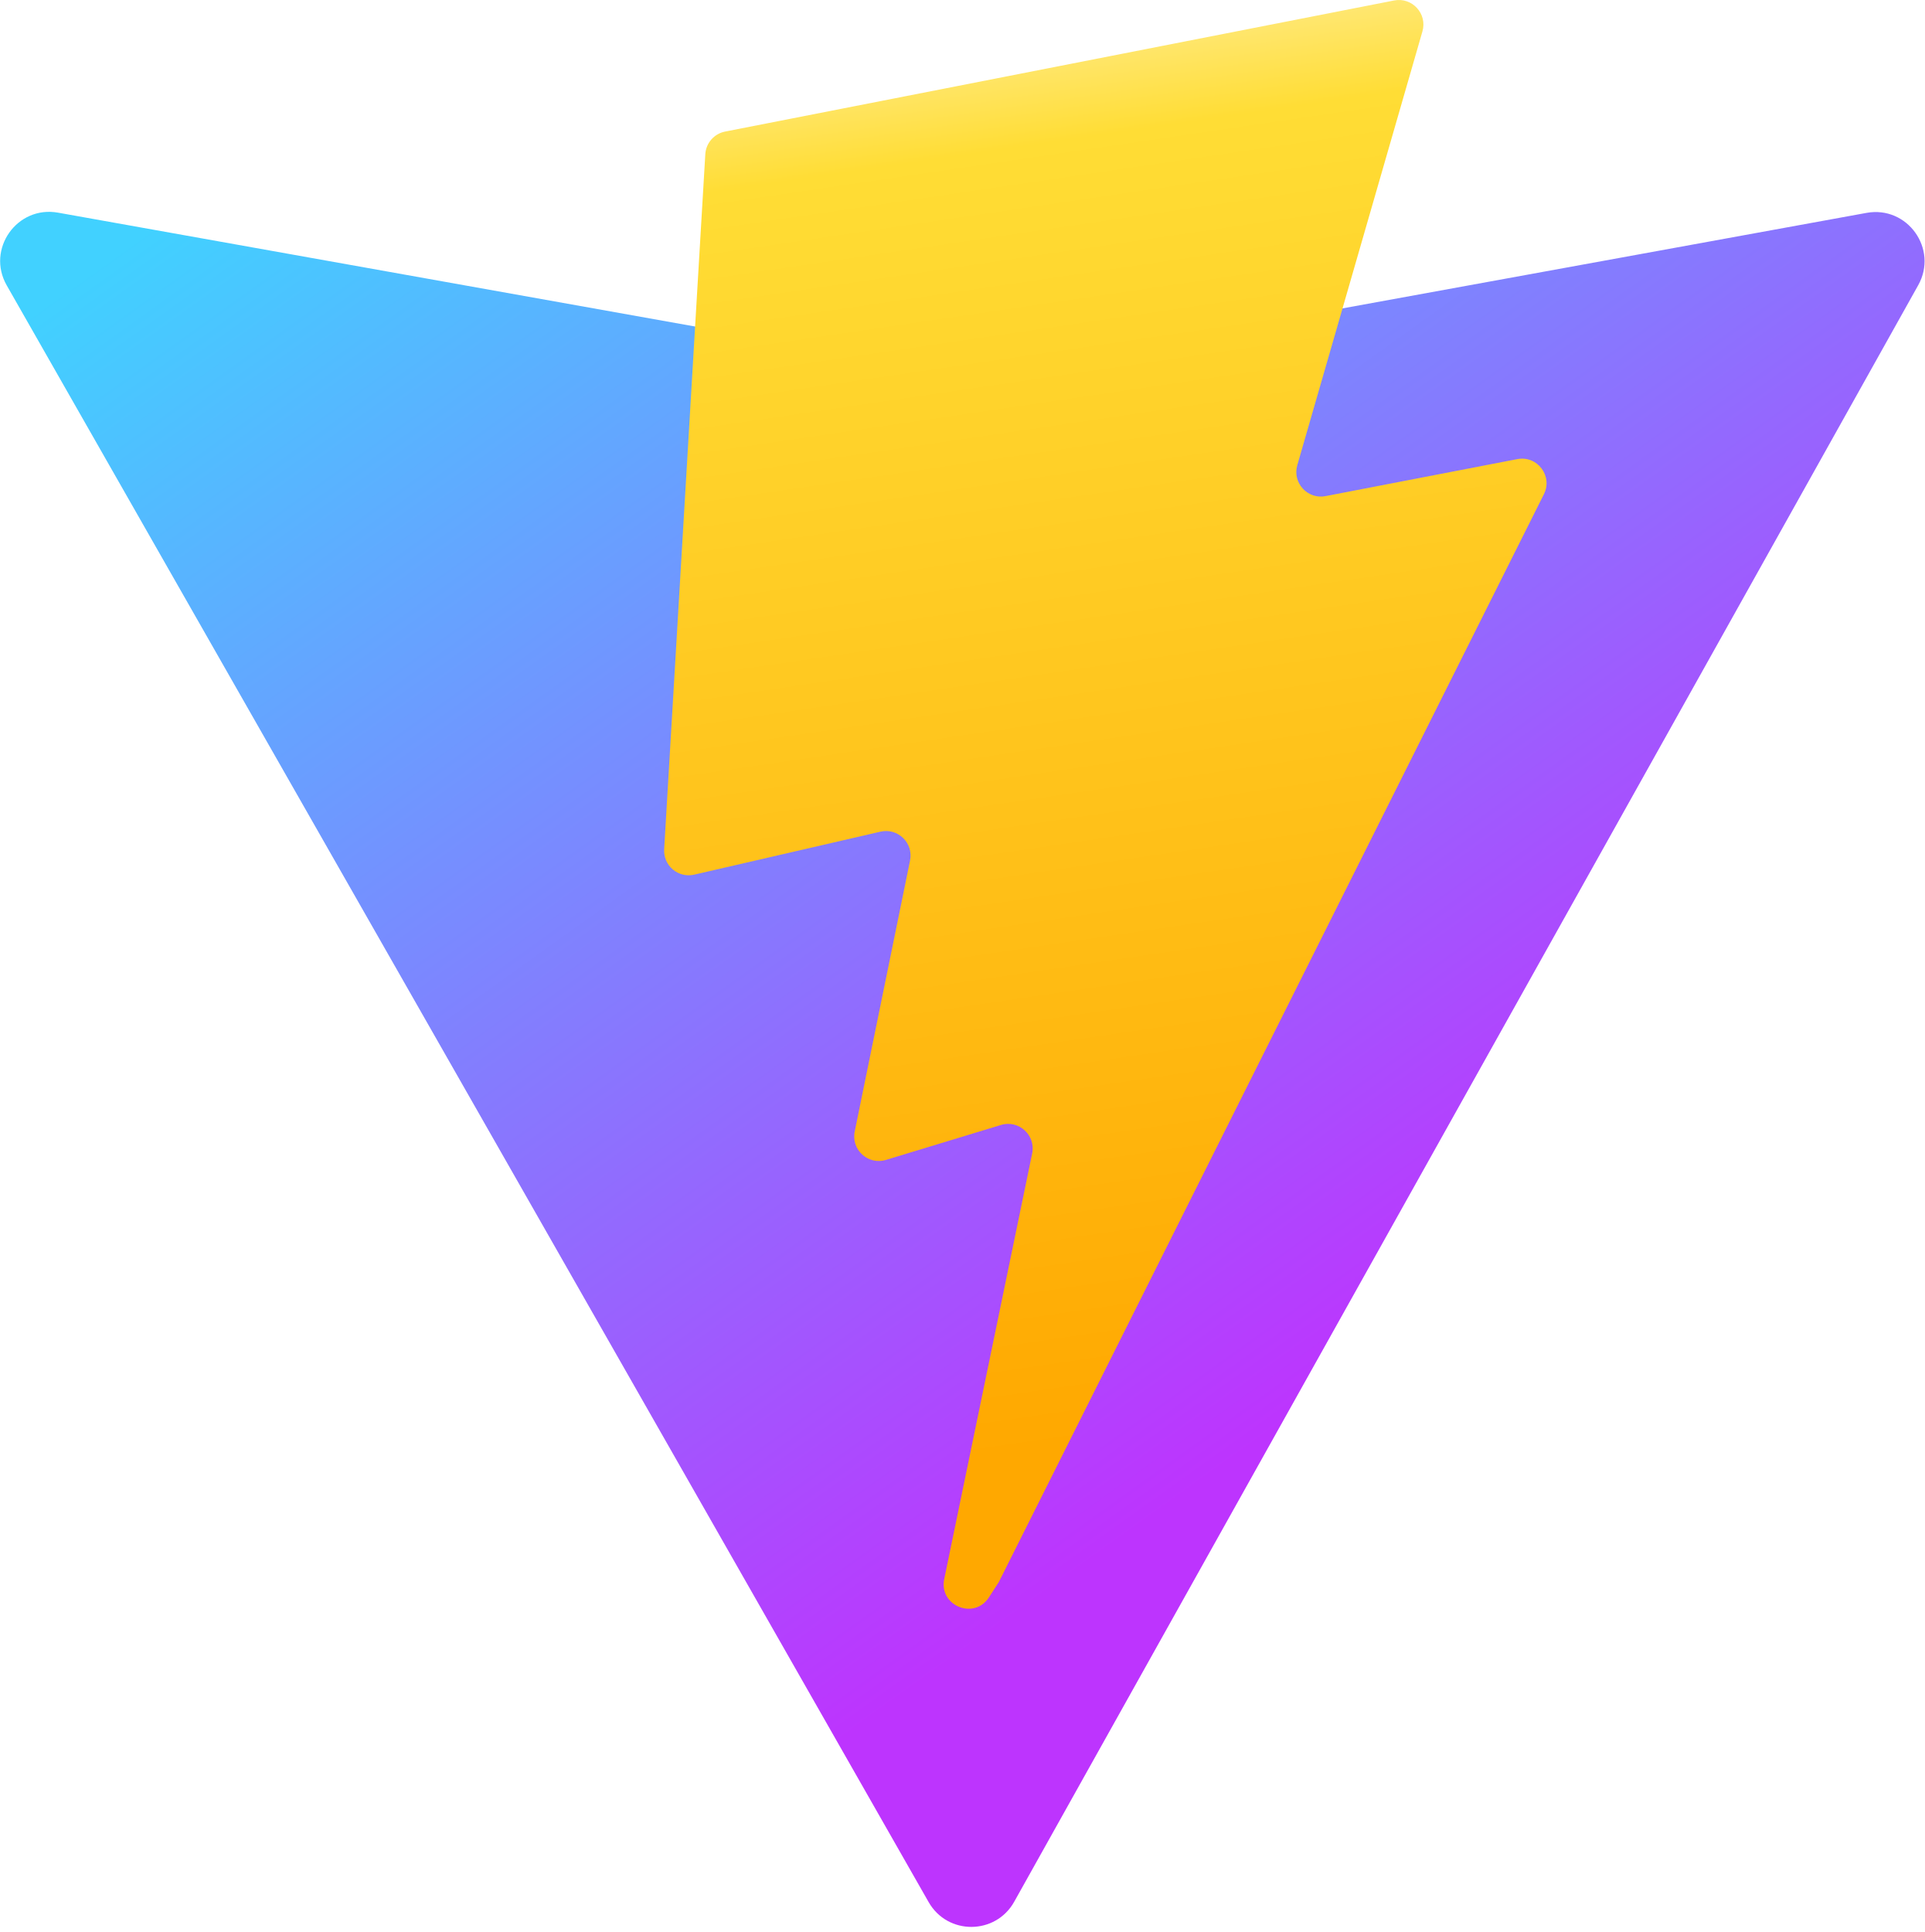
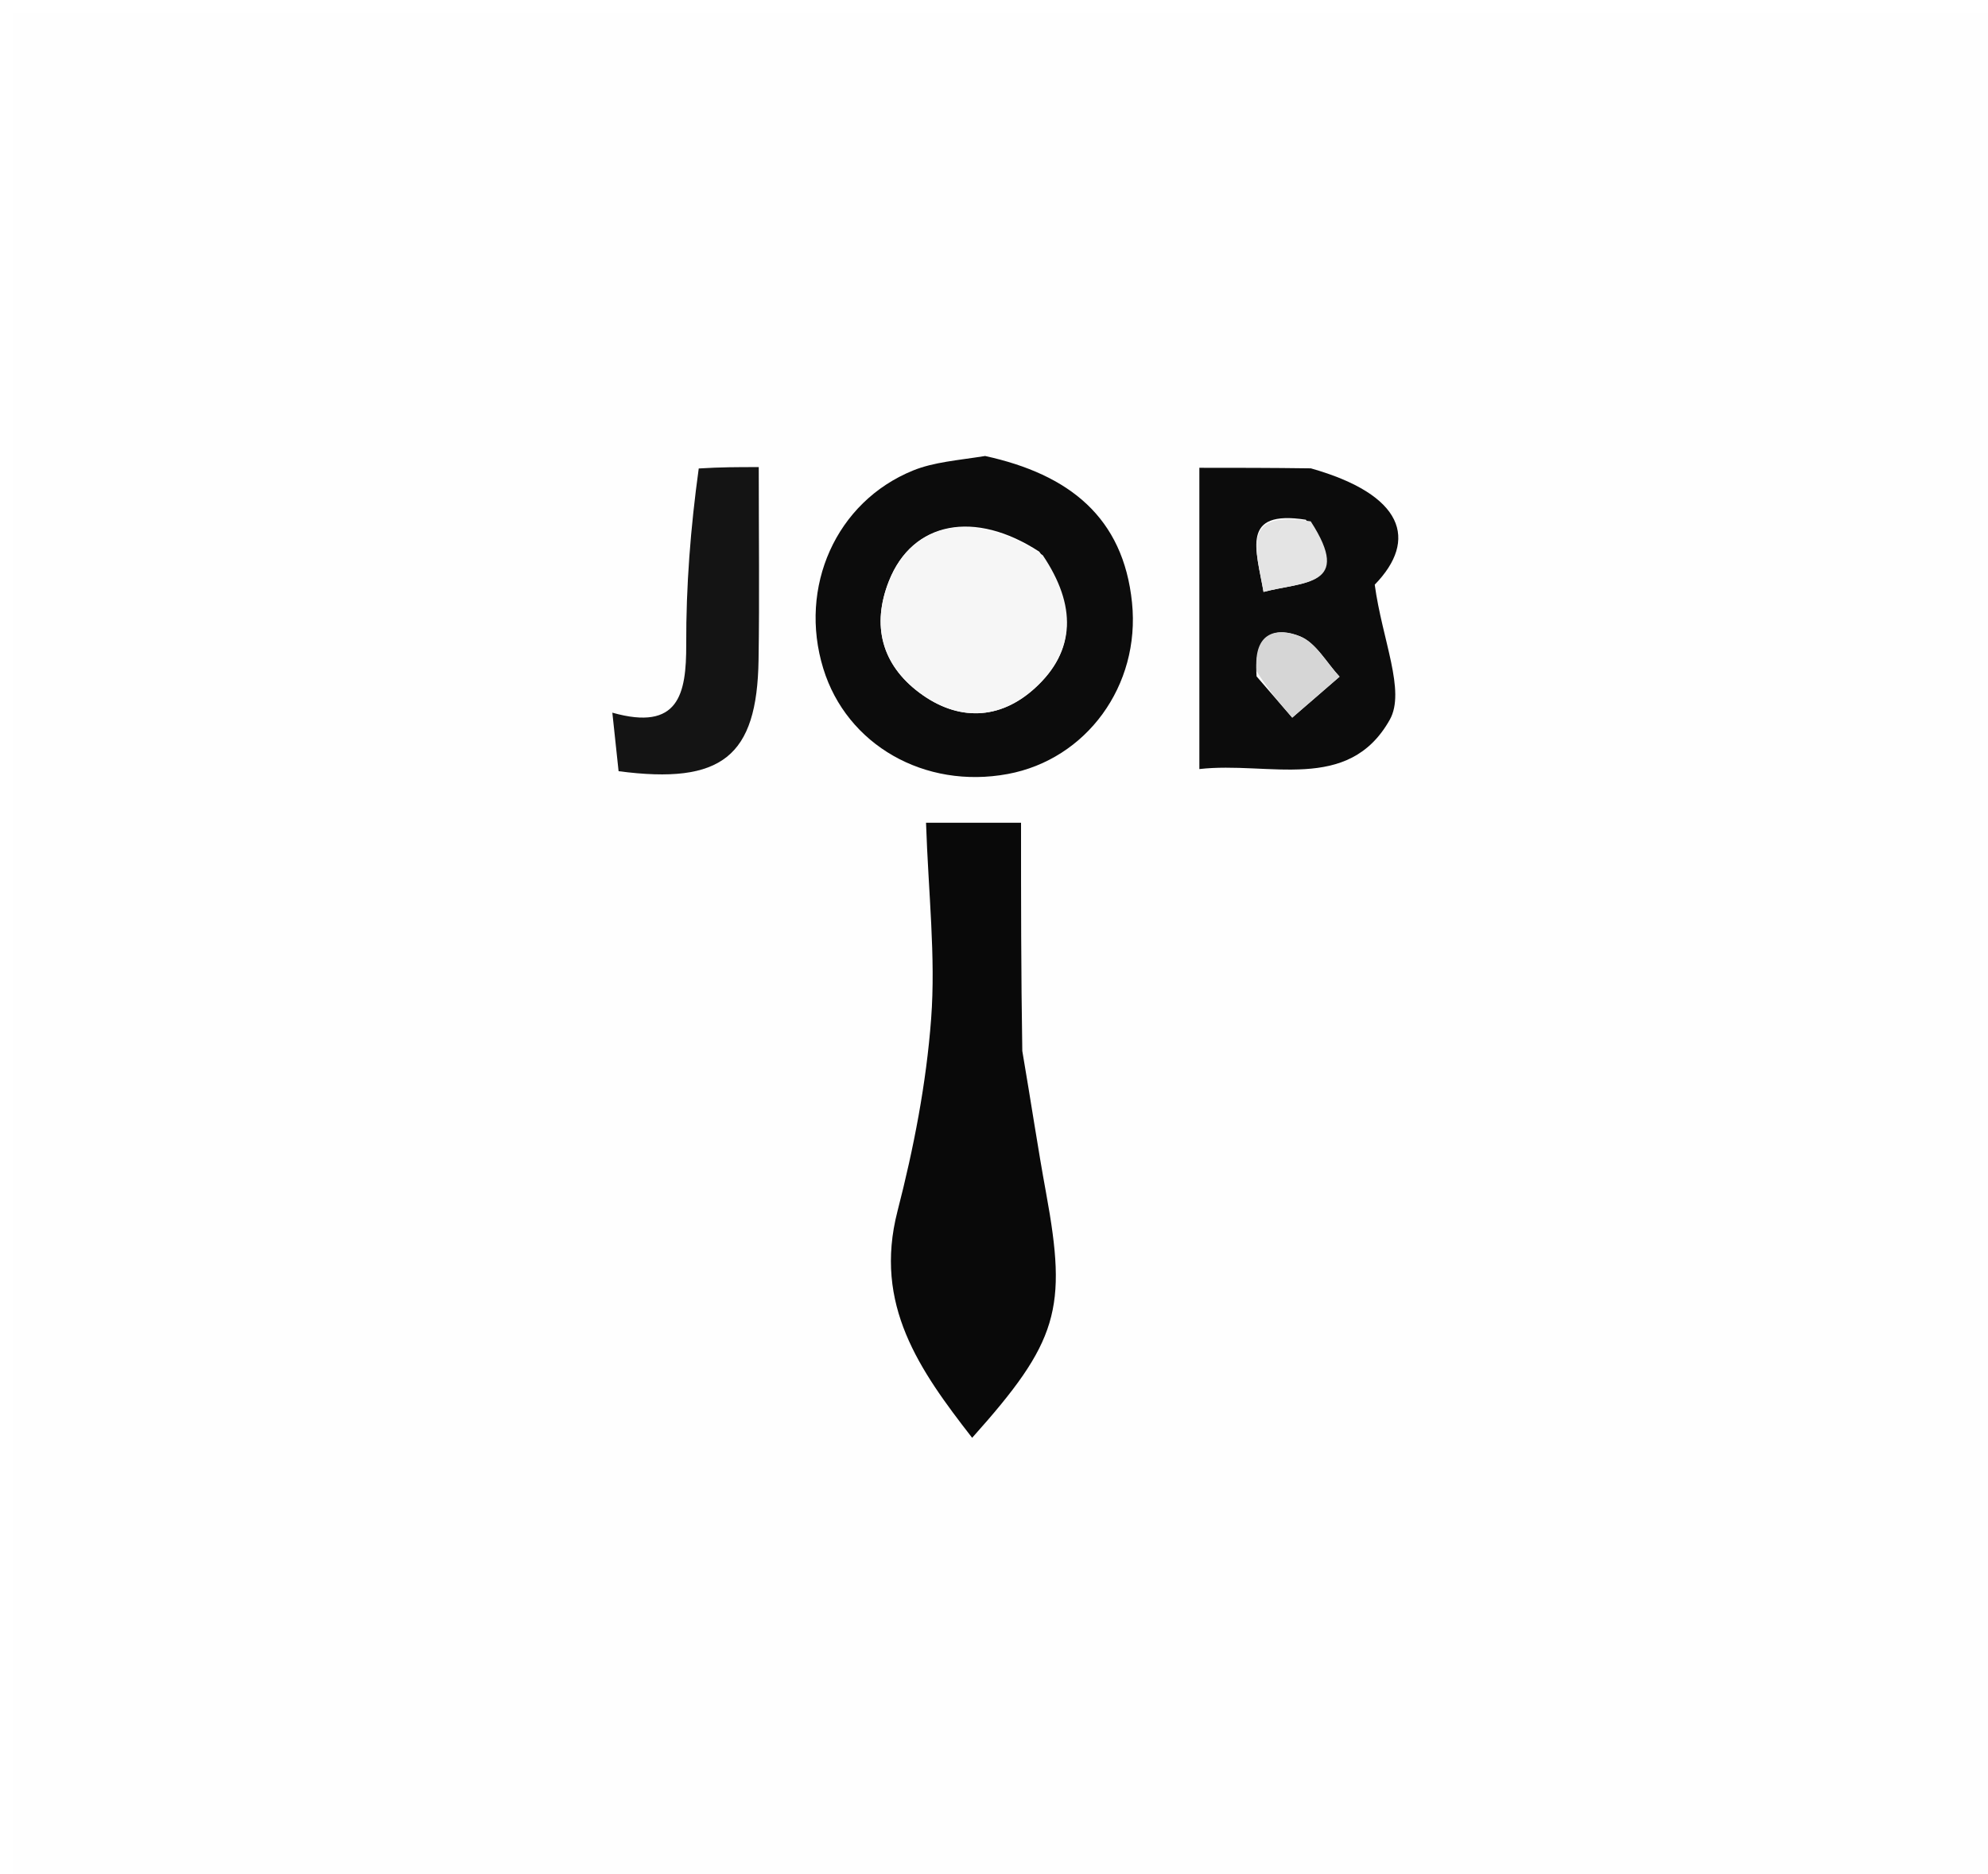
- <svg xmlns="http://www.w3.org/2000/svg" aria-hidden="true" role="img" class="iconify iconify--logos" width="31.88" height="32" preserveAspectRatio="xMidYMid meet" viewBox="0 0 256 257">
-   <defs>
-     <linearGradient id="IconifyId1813088fe1fbc01fb466" x1="-.828%" x2="57.636%" y1="7.652%" y2="78.411%">
-       <stop offset="0%" stop-color="#41D1FF" />
-       <stop offset="100%" stop-color="#BD34FE" />
-     </linearGradient>
-     <linearGradient id="IconifyId1813088fe1fbc01fb467" x1="43.376%" x2="50.316%" y1="2.242%" y2="89.03%">
-       <stop offset="0%" stop-color="#FFEA83" />
-       <stop offset="8.333%" stop-color="#FFDD35" />
-       <stop offset="100%" stop-color="#FFA800" />
-     </linearGradient>
-   </defs>
-   <path fill="url(#IconifyId1813088fe1fbc01fb466)" d="M255.153 37.938L134.897 252.976c-2.483 4.44-8.862 4.466-11.382.048L.875 37.958c-2.746-4.814 1.371-10.646 6.827-9.67l120.385 21.517a6.537 6.537 0 0 0 2.322-.004l117.867-21.483c5.438-.991 9.574 4.796 6.877 9.62Z" />
-   <path fill="url(#IconifyId1813088fe1fbc01fb467)" d="M185.432.063L96.44 17.501a3.268 3.268 0 0 0-2.634 3.014l-5.474 92.456a3.268 3.268 0 0 0 3.997 3.378l24.777-5.718c2.318-.535 4.413 1.507 3.936 3.838l-7.361 36.047c-.495 2.426 1.782 4.5 4.151 3.78l15.304-4.649c2.372-.72 4.652 1.36 4.15 3.788l-11.698 56.621c-.732 3.542 3.979 5.473 5.943 2.437l1.313-2.028l72.516-144.72c1.215-2.423-.88-5.186-3.54-4.672l-25.505 4.922c-2.396.462-4.435-1.77-3.759-4.114l16.646-57.705c.677-2.35-1.37-4.583-3.769-4.113Z" />
+ <svg xmlns="http://www.w3.org/2000/svg" version="1.1" id="Layer_1" x="0px" y="0px" width="100%" viewBox="0 0 157 148" enable-background="new 0 0 157 148" xml:space="preserve">
+   <path fill="#FEFEFE" opacity="1" stroke="none" d=" M107,149   C71.333,149 36.167,149 1,149   C1,99.667 1,50.333 1,1   C53.333,1 105.667,1 158,1   C158,50.333 158,99.667 158,149   C141.167,149 124.333,149 107,149  M80.635,82.581   C80.635,76.861 80.635,71.141 80.635,64.985   C78.535,64.985 75.361,64.985 73.132,64.985   C73.319,70.568 73.904,75.552 73.536,80.464   C73.154,85.572 72.161,90.691 70.879,95.662   C68.972,103.062 72.614,108.215 76.774,113.566   C83.572,105.974 84.297,103.406 82.619,94.259   C81.959,90.665 81.426,87.047 80.635,82.581  M77.394,35.988   C75.626,36.365 73.756,36.493 72.107,37.163   C66.019,39.638 63.04,46.374 65.018,52.807   C66.873,58.841 73.026,62.356 79.592,61.134   C85.785,59.982 90.071,54.165 89.4,47.598   C88.712,40.862 84.443,37.47 77.394,35.988  M103.09,36.949   C100.324,36.949 97.558,36.949 94.718,36.949   C94.718,45.039 94.718,52.621 94.718,60.745   C100.193,60.119 106.477,62.683 109.756,56.848   C111.029,54.582 109.16,50.551 108.568,46.181   C112.017,42.636 110.859,39.073 103.09,36.949  M54.727,37.111   C54.533,41.709 54.178,46.307 54.194,50.905   C54.207,54.835 53.6,57.769 48.359,56.291   C48.559,58.163 48.71,59.579 48.852,60.913   C57.023,61.989 59.787,59.752 59.906,52.137   C59.984,47.189 59.921,42.239 59.921,36.894   C58.208,36.894 56.922,36.894 54.727,37.111  z" />
+   <path fill="#090909" opacity="1" stroke="none" d=" M80.735,83.011   C81.426,87.047 81.959,90.665 82.619,94.259   C84.297,103.406 83.572,105.974 76.774,113.566   C72.614,108.215 68.972,103.062 70.879,95.662   C72.161,90.691 73.154,85.572 73.536,80.464   C73.904,75.552 73.319,70.568 73.132,64.985   C75.361,64.985 78.535,64.985 80.635,64.985   C80.635,71.141 80.635,76.861 80.735,83.011  z" />
+   <path fill="#0C0C0C" opacity="1" stroke="none" d=" M77.8,36.017   C84.443,37.47 88.712,40.862 89.4,47.598   C90.071,54.165 85.785,59.982 79.592,61.134   C73.026,62.356 66.873,58.841 65.018,52.807   C63.04,46.374 66.019,39.638 72.107,37.163   C73.756,36.493 75.626,36.365 77.8,36.017  M82.077,43.576   C76.984,40.247 72.068,41.167 70.197,45.909   C68.83,49.376 69.612,52.478 72.618,54.721   C75.643,56.978 78.934,56.878 81.693,54.385   C84.995,51.402 85.009,47.8 82.077,43.576  z" />
+   <path fill="#0C0C0C" opacity="1" stroke="none" d=" M103.524,36.993   C110.859,39.073 112.017,42.636 108.568,46.181   C109.16,50.551 111.029,54.582 109.756,56.848   C106.477,62.683 100.193,60.119 94.718,60.745   C94.718,52.621 94.718,45.039 94.718,36.949   C97.558,36.949 100.324,36.949 103.524,36.993  M99.237,53.425   C100.175,54.511 101.114,55.598 102.053,56.684   C103.298,55.606 104.544,54.527 105.79,53.448   C104.765,52.348 103.932,50.775 102.668,50.263   C100.936,49.56 98.975,49.799 99.237,53.425  M103.129,41.05   C97.95,40.249 99.2,43.369 99.786,46.753   C102.967,45.915 106.858,46.351 103.129,41.05  z" />
+   <path fill="#141414" opacity="1" stroke="none" d=" M55.182,37.003   C56.922,36.894 58.208,36.894 59.921,36.894   C59.921,42.239 59.984,47.189 59.906,52.137   C59.787,59.752 57.023,61.989 48.852,60.913   C48.71,59.579 48.559,58.163 48.359,56.291   C53.6,57.769 54.207,54.835 54.194,50.905   C54.178,46.307 54.533,41.709 55.182,37.003  z" />
+   <path fill="#F6F6F6" opacity="1" stroke="none" d=" M82.352,43.856   C85.009,47.8 84.995,51.402 81.693,54.385   C78.934,56.878 75.643,56.978 72.618,54.721   C69.612,52.478 68.83,49.376 70.197,45.909   C72.068,41.167 76.984,40.247 82.352,43.856  z" />
+   <path fill="#D6D6D6" opacity="1" stroke="none" d=" M99.237,53.023   C98.975,49.799 100.936,49.56 102.668,50.263   C103.932,50.775 104.765,52.348 105.79,53.448   C104.544,54.527 103.298,55.606 102.053,56.684   C101.114,55.598 100.175,54.511 99.237,53.023  z" />
+   <path fill="#E4E4E4" opacity="1" stroke="none" d=" M103.514,41.18   C106.858,46.351 102.967,45.915 99.786,46.753   C99.2,43.369 97.95,40.249 103.514,41.18  z" />
</svg>
